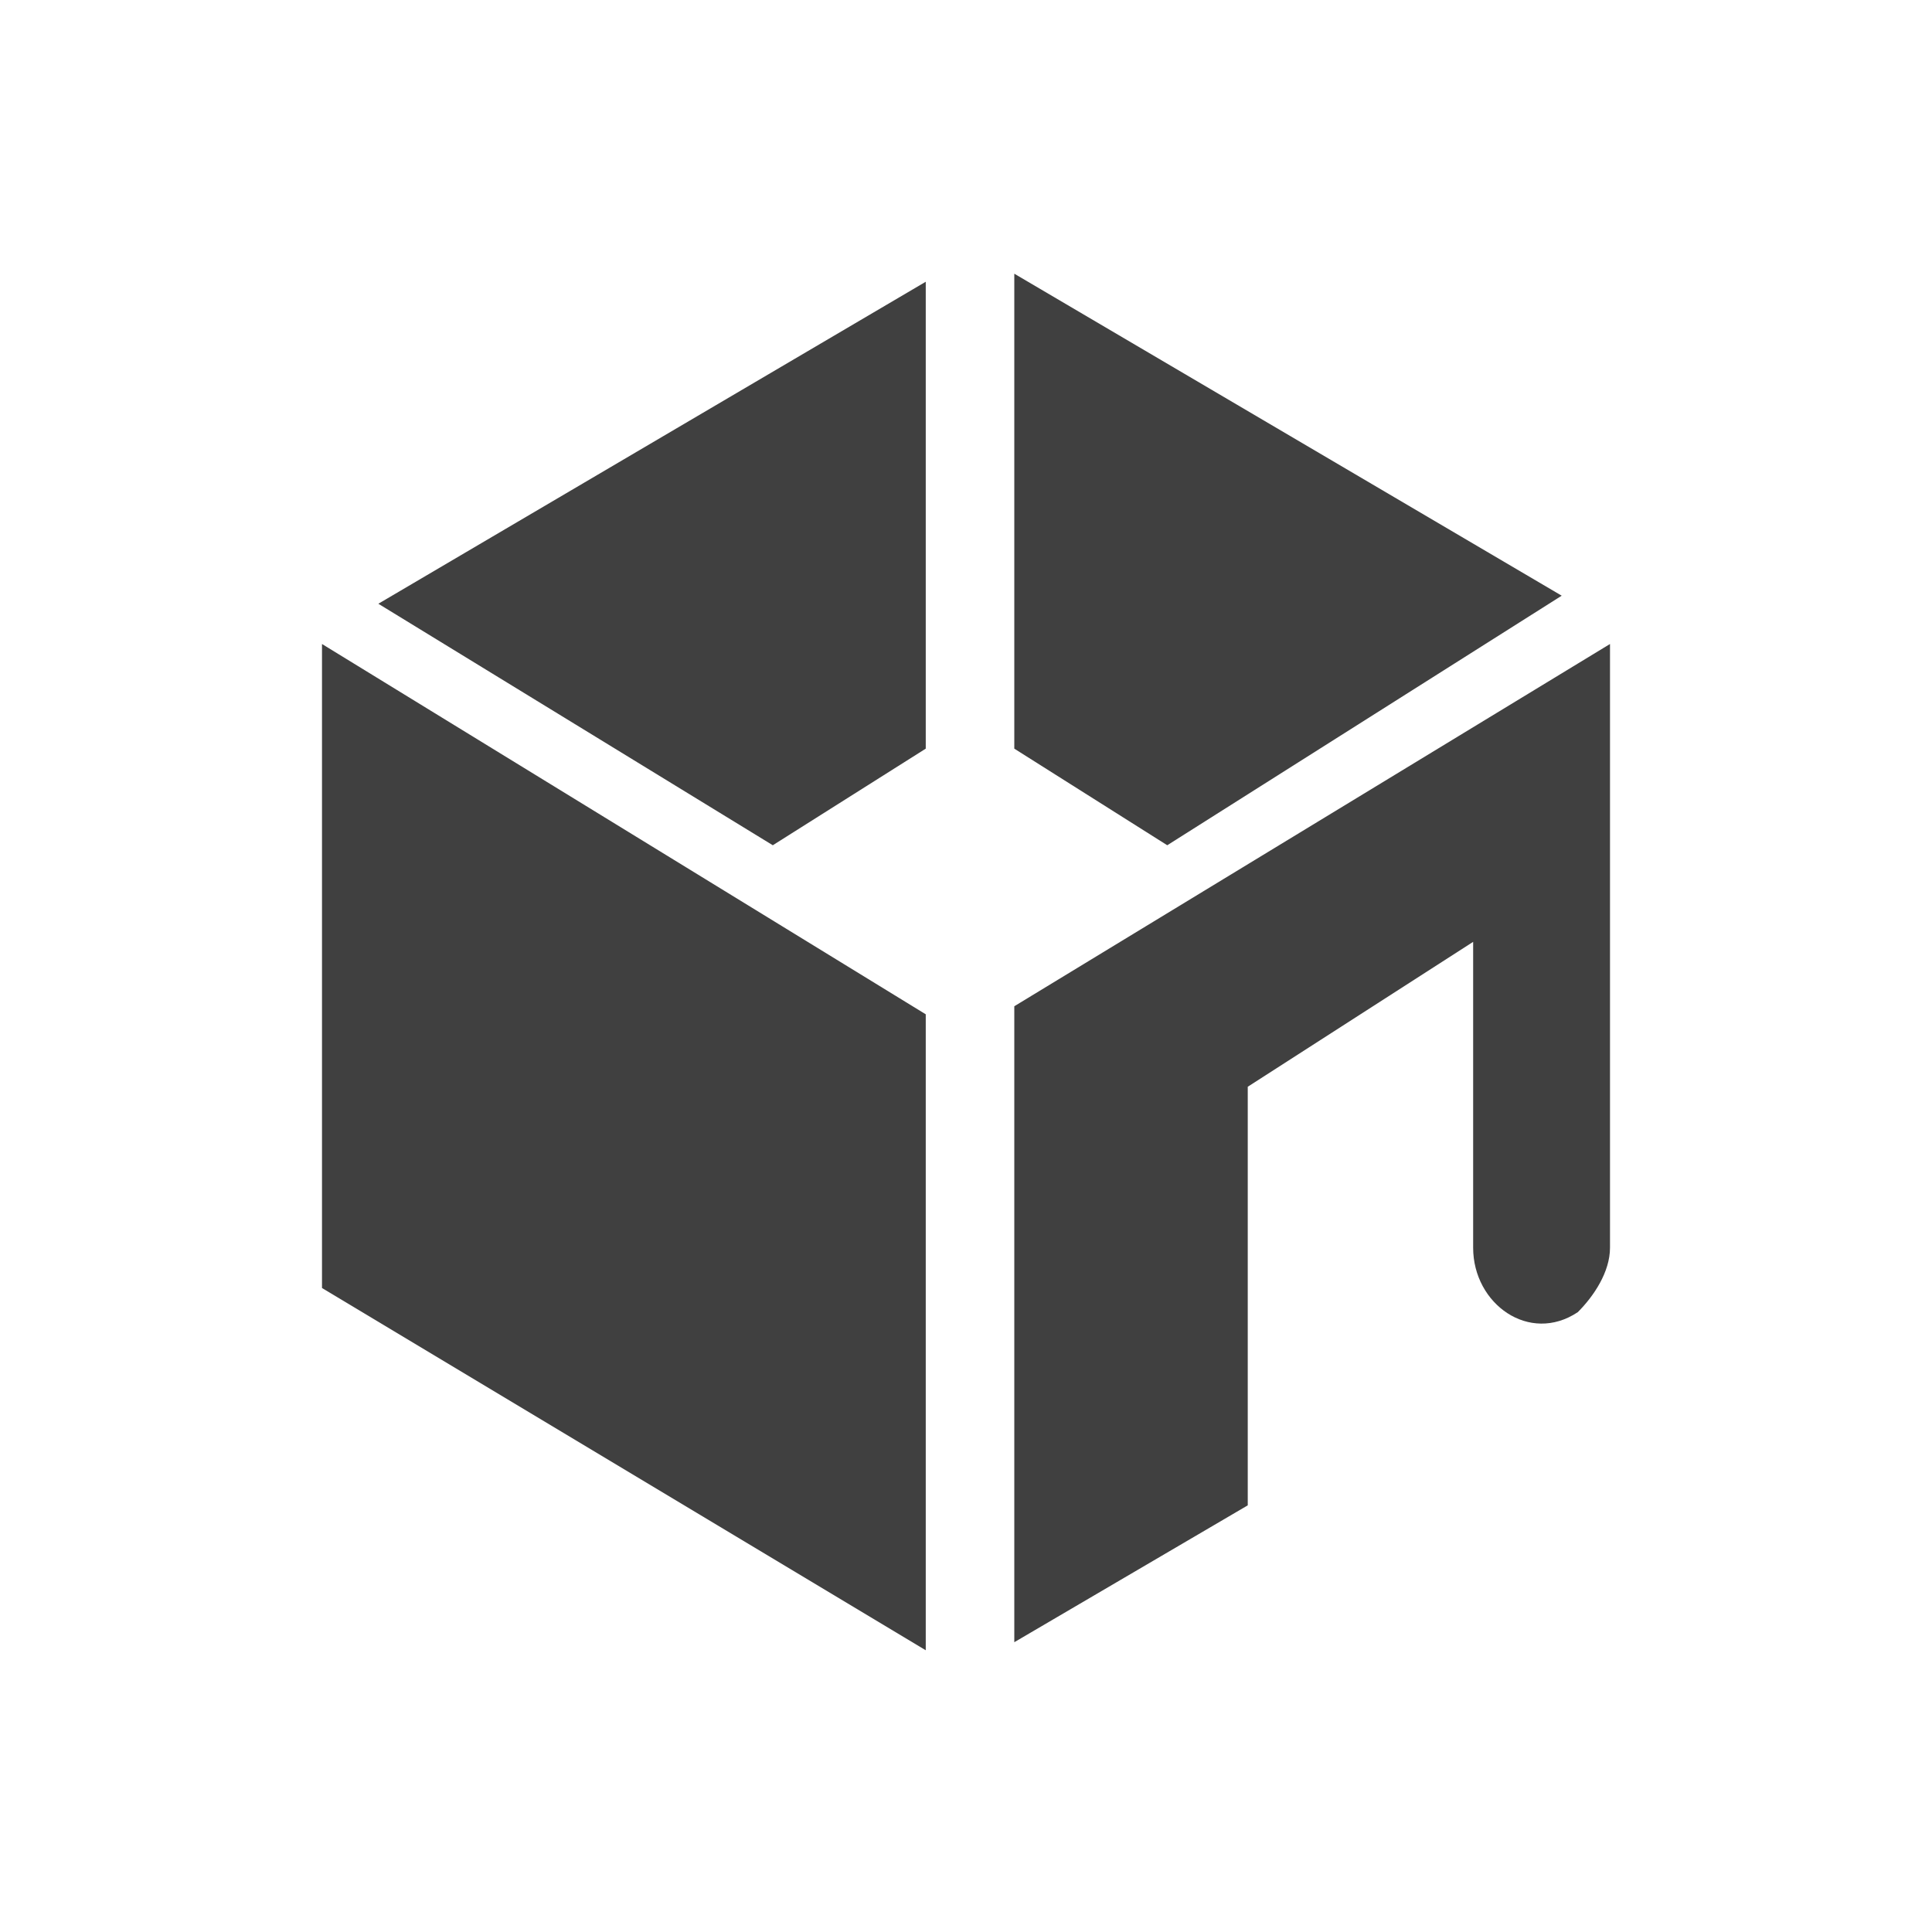
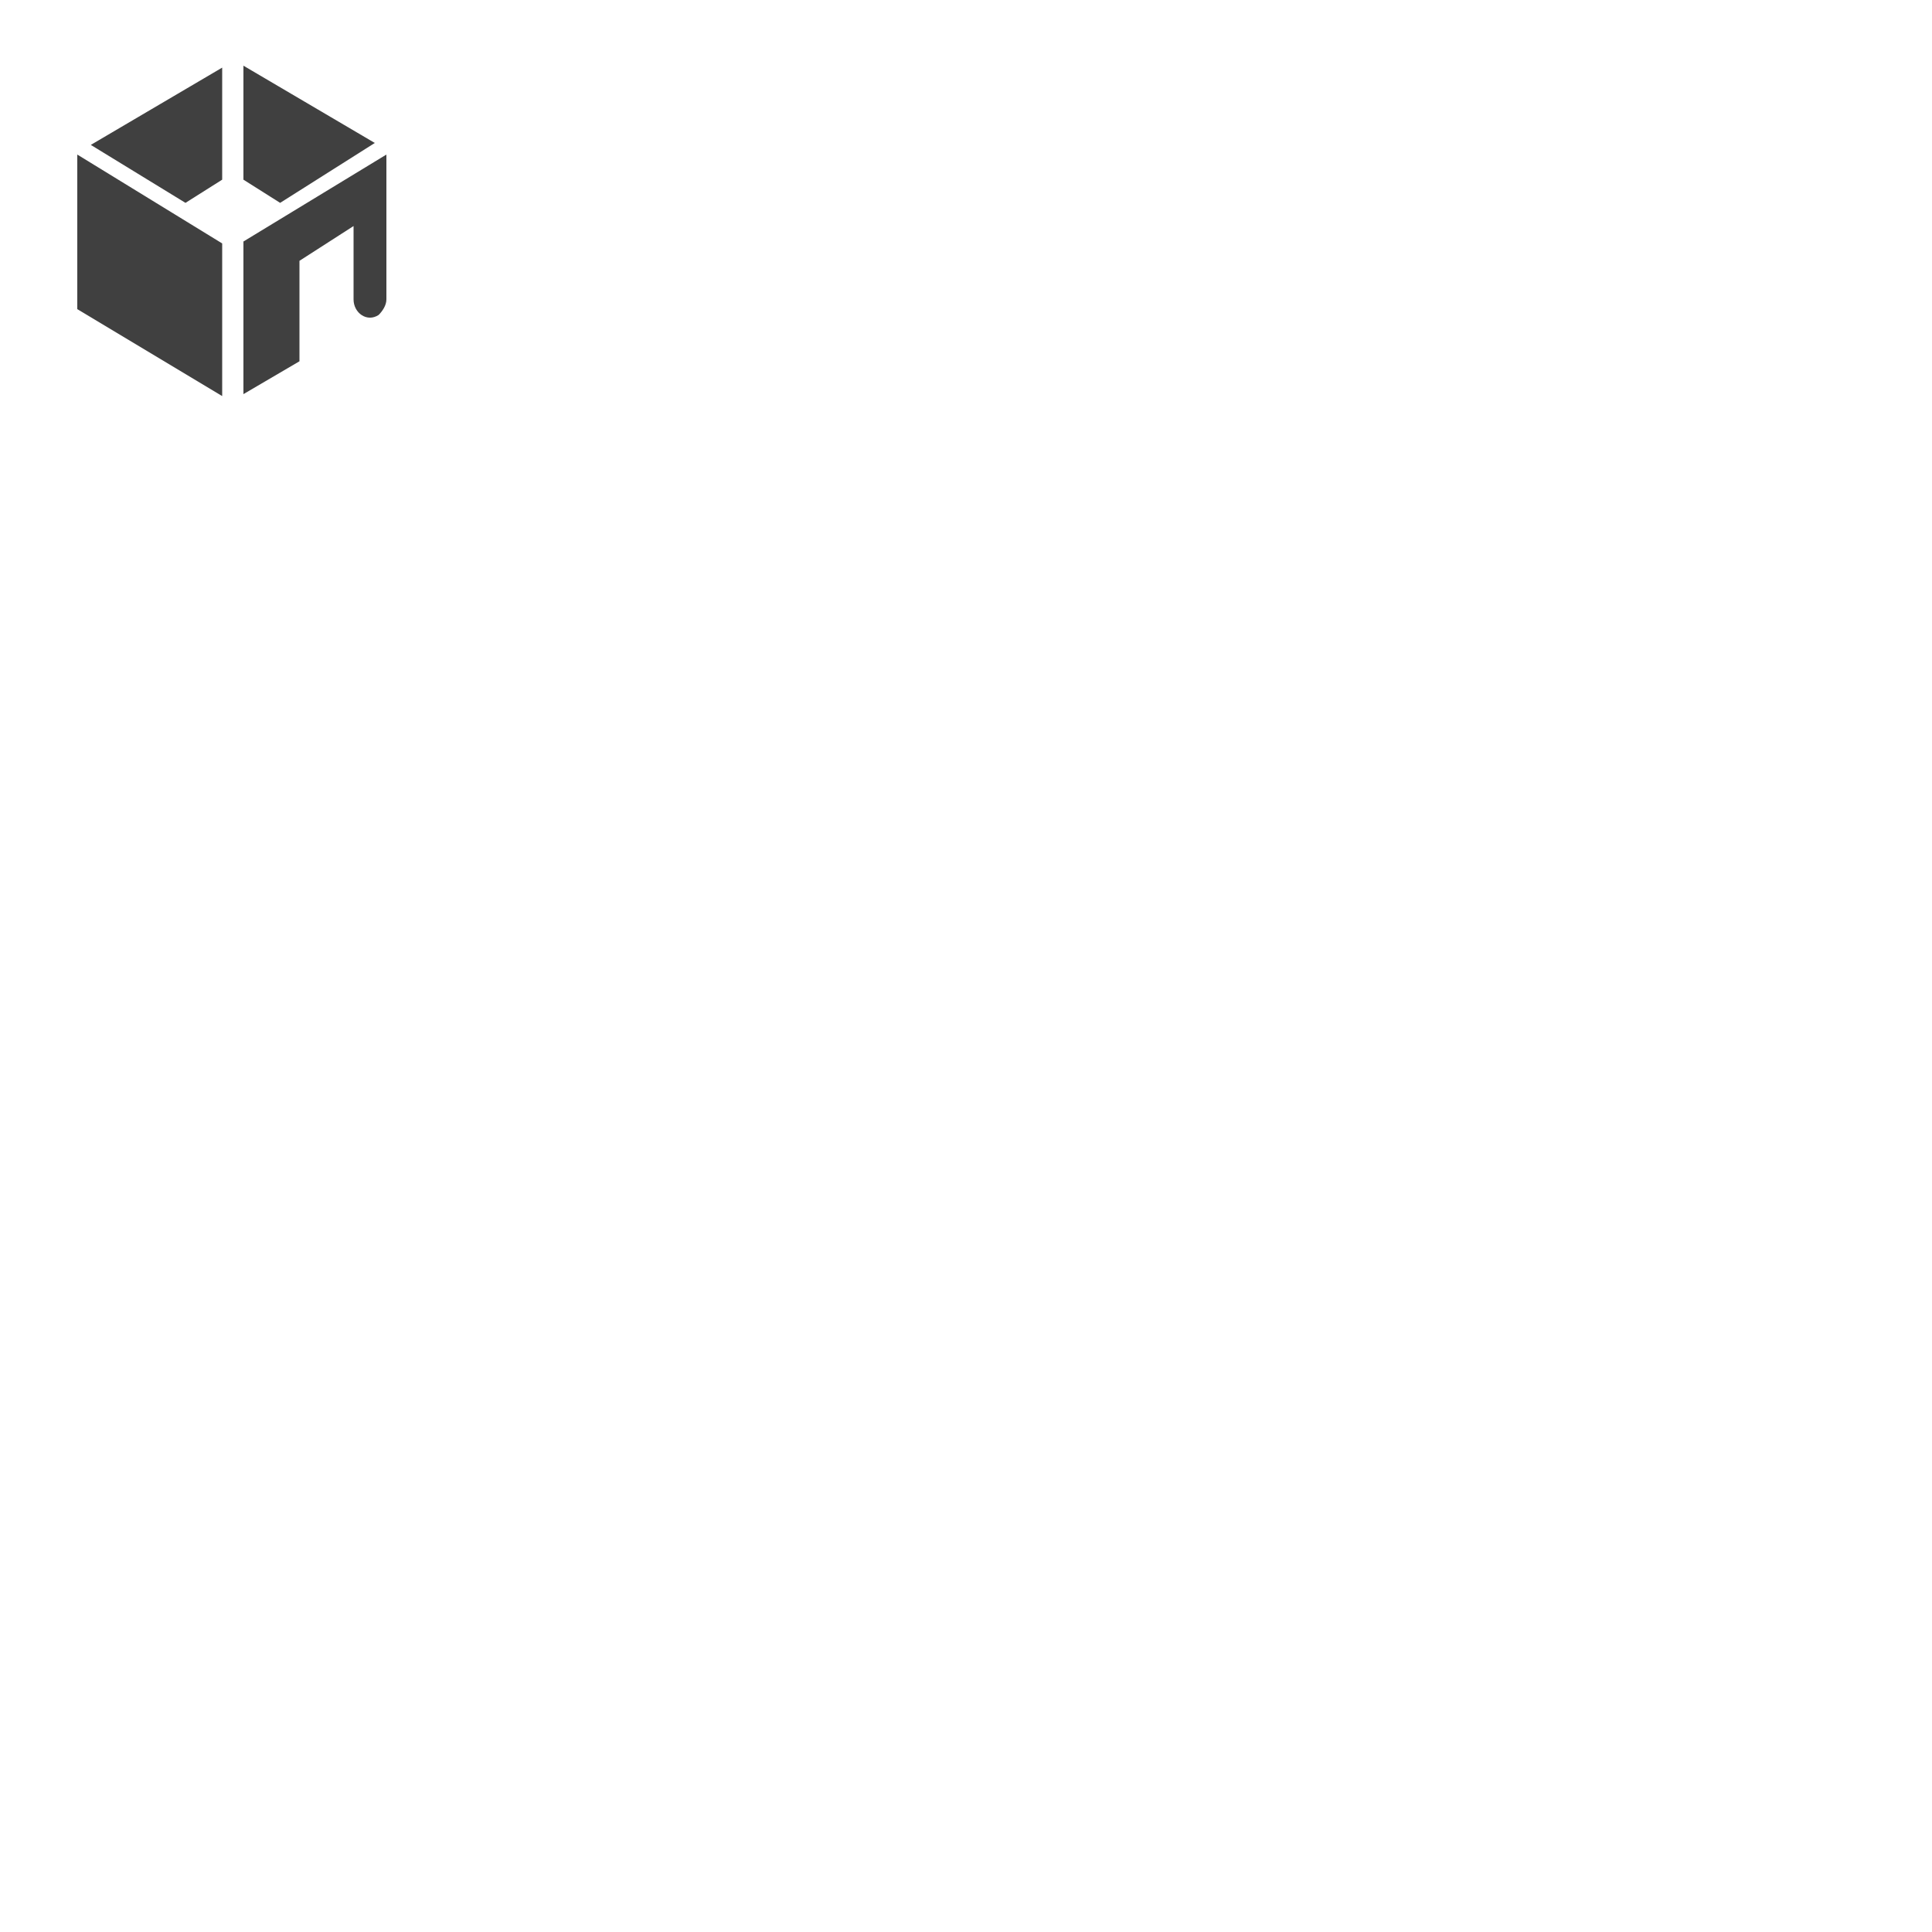
- <svg xmlns="http://www.w3.org/2000/svg" version="1.1" id="Layer_2" x="0px" y="0px" viewBox="0 0 24 24" style="enable-background:new 0 0 24 24;" xml:space="preserve">
+ <svg xmlns="http://www.w3.org/2000/svg" version="1.1" id="Layer_2" x="0px" y="0px" viewBox="0 0 100 100" style="enable-background:new 0 0 24 24;" xml:space="preserve">
  <style type="text/css">
	.st0{fill:#404040;}
</style>
  <path class="st0" d="M20,8v7.5c0,0.3-0.2,0.6-0.4,0.8c-0.6,0.4-1.3-0.1-1.3-0.8v-3.8l-2.8,1.8v5.2l-2.9,1.7v-7.9L20,8z M4,16  l7.5,4.5v-7.9L4,8V16z M9.6,10.5l1.9-1.2V3.5l-6.8,4L9.6,10.5z M19.4,7.4l-6.8-4v5.9l1.9,1.2L19.4,7.4z" />
</svg>
